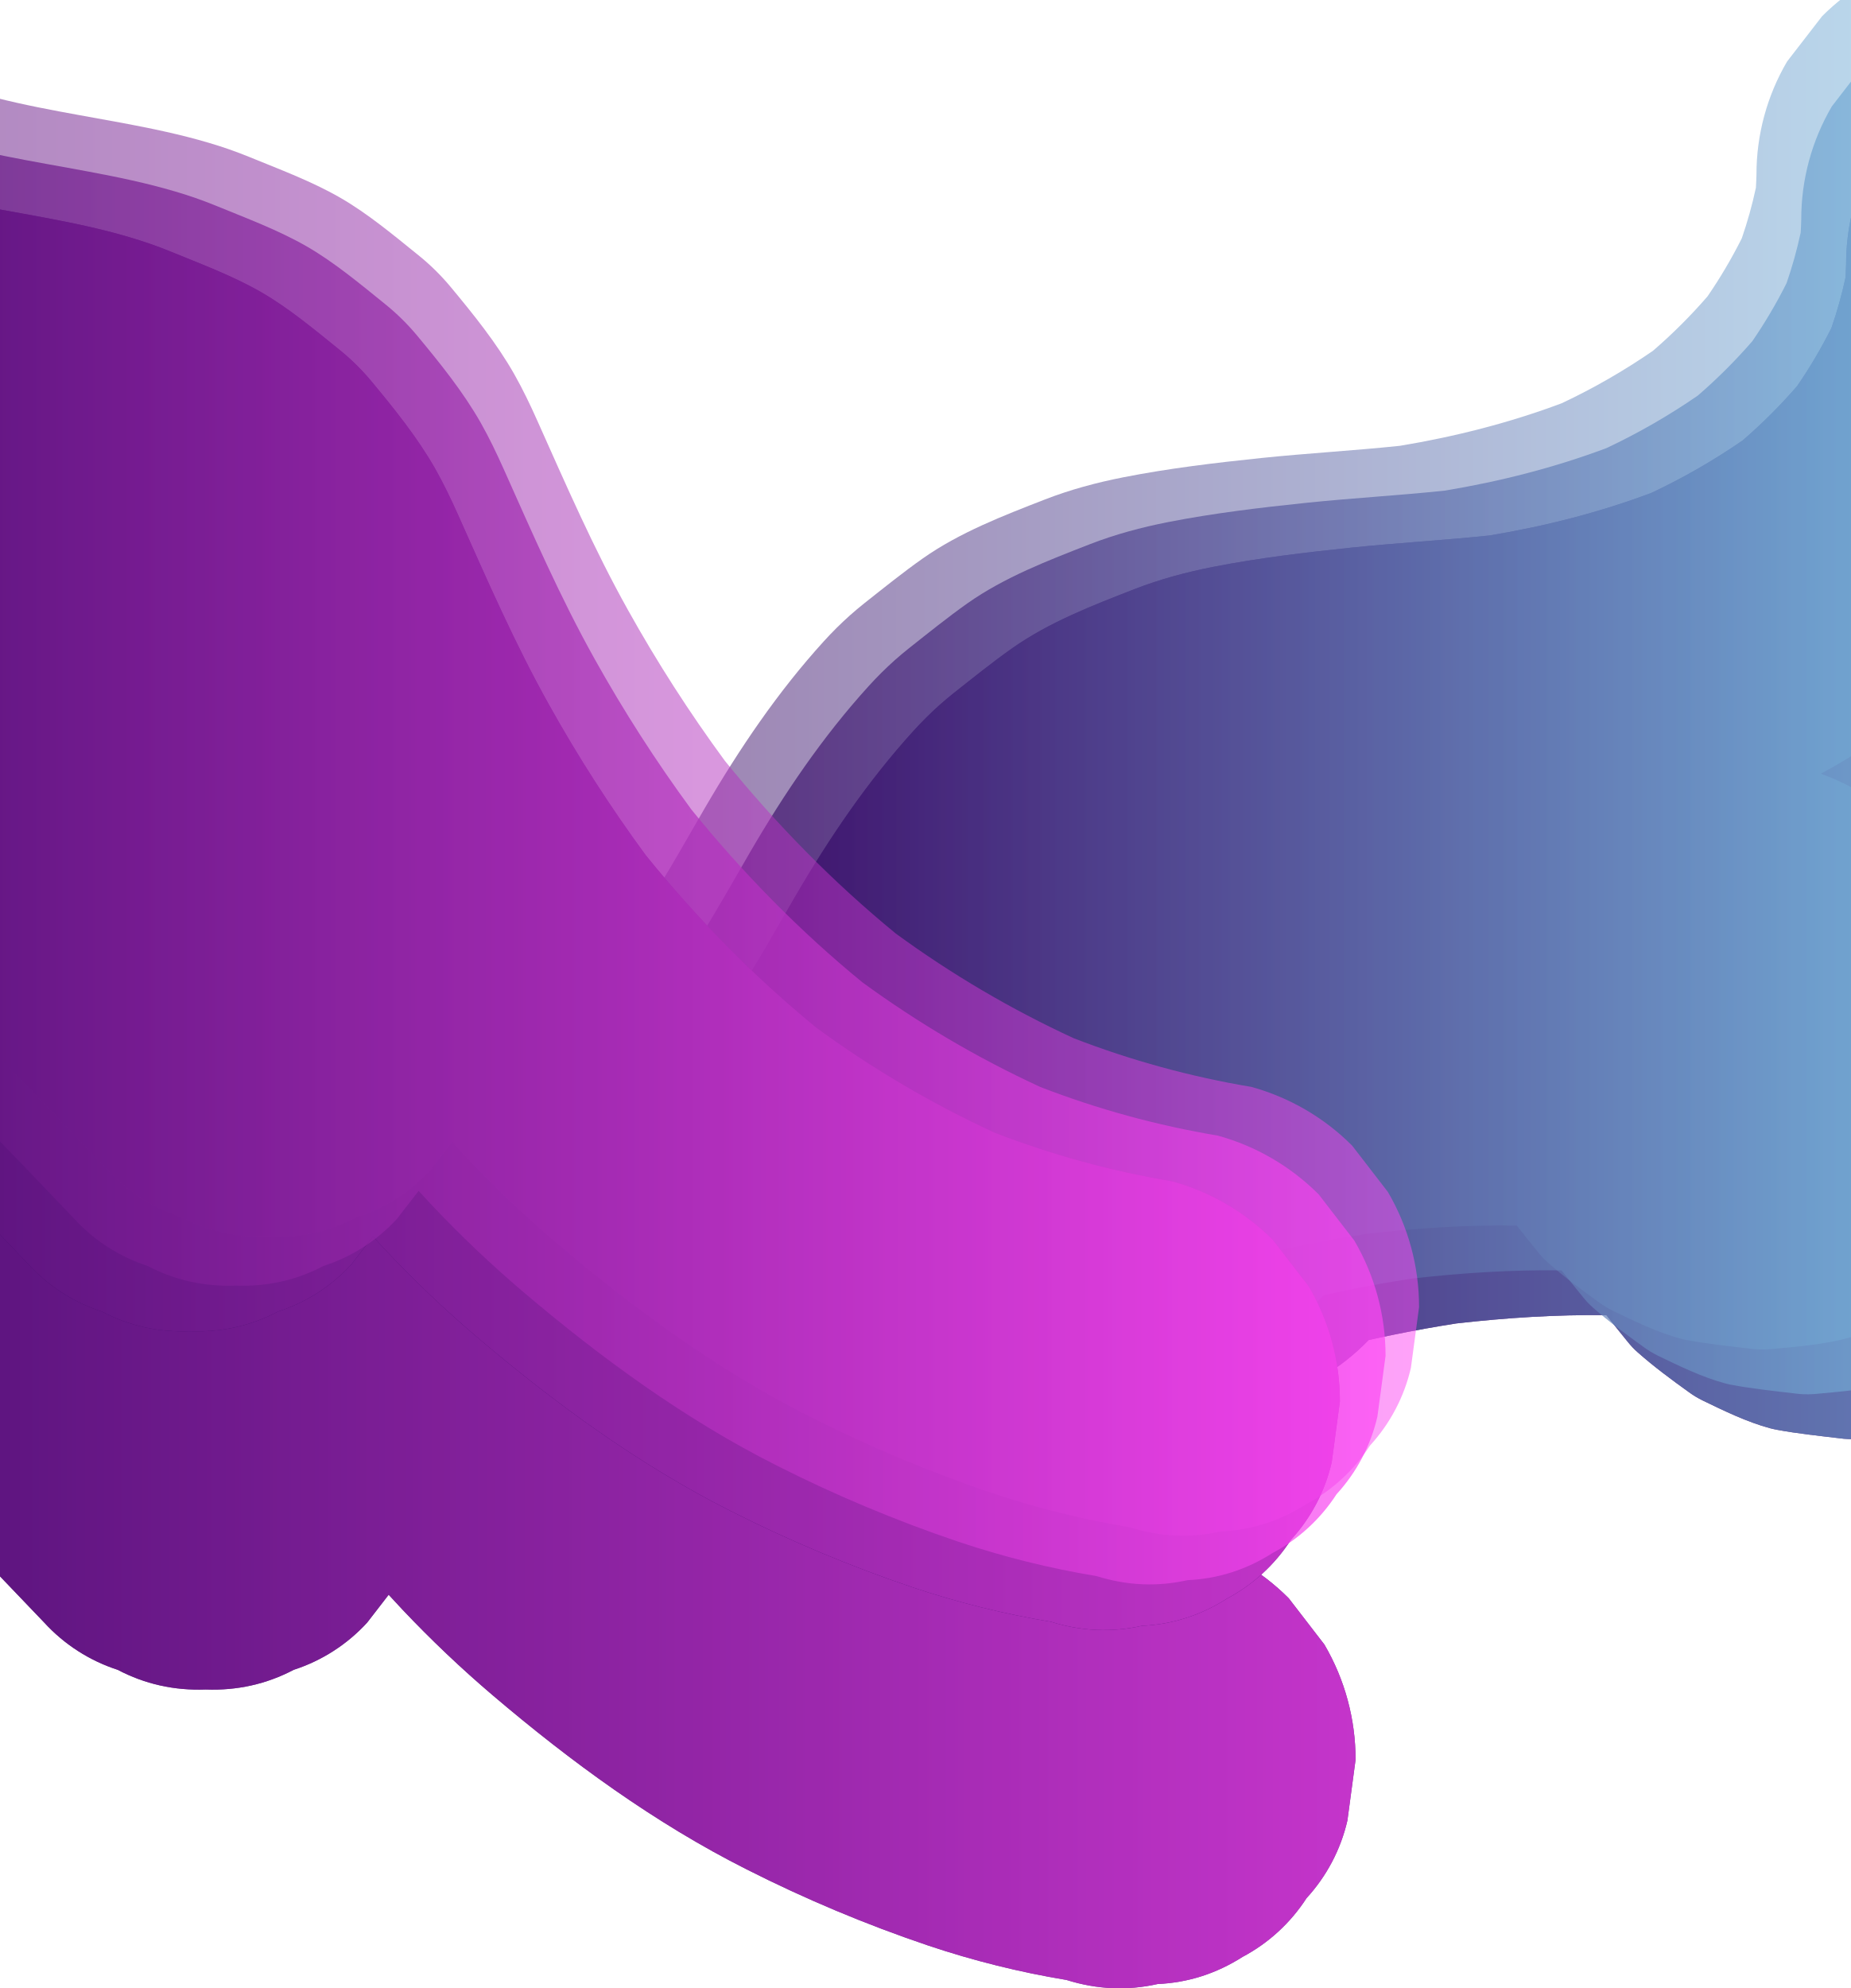
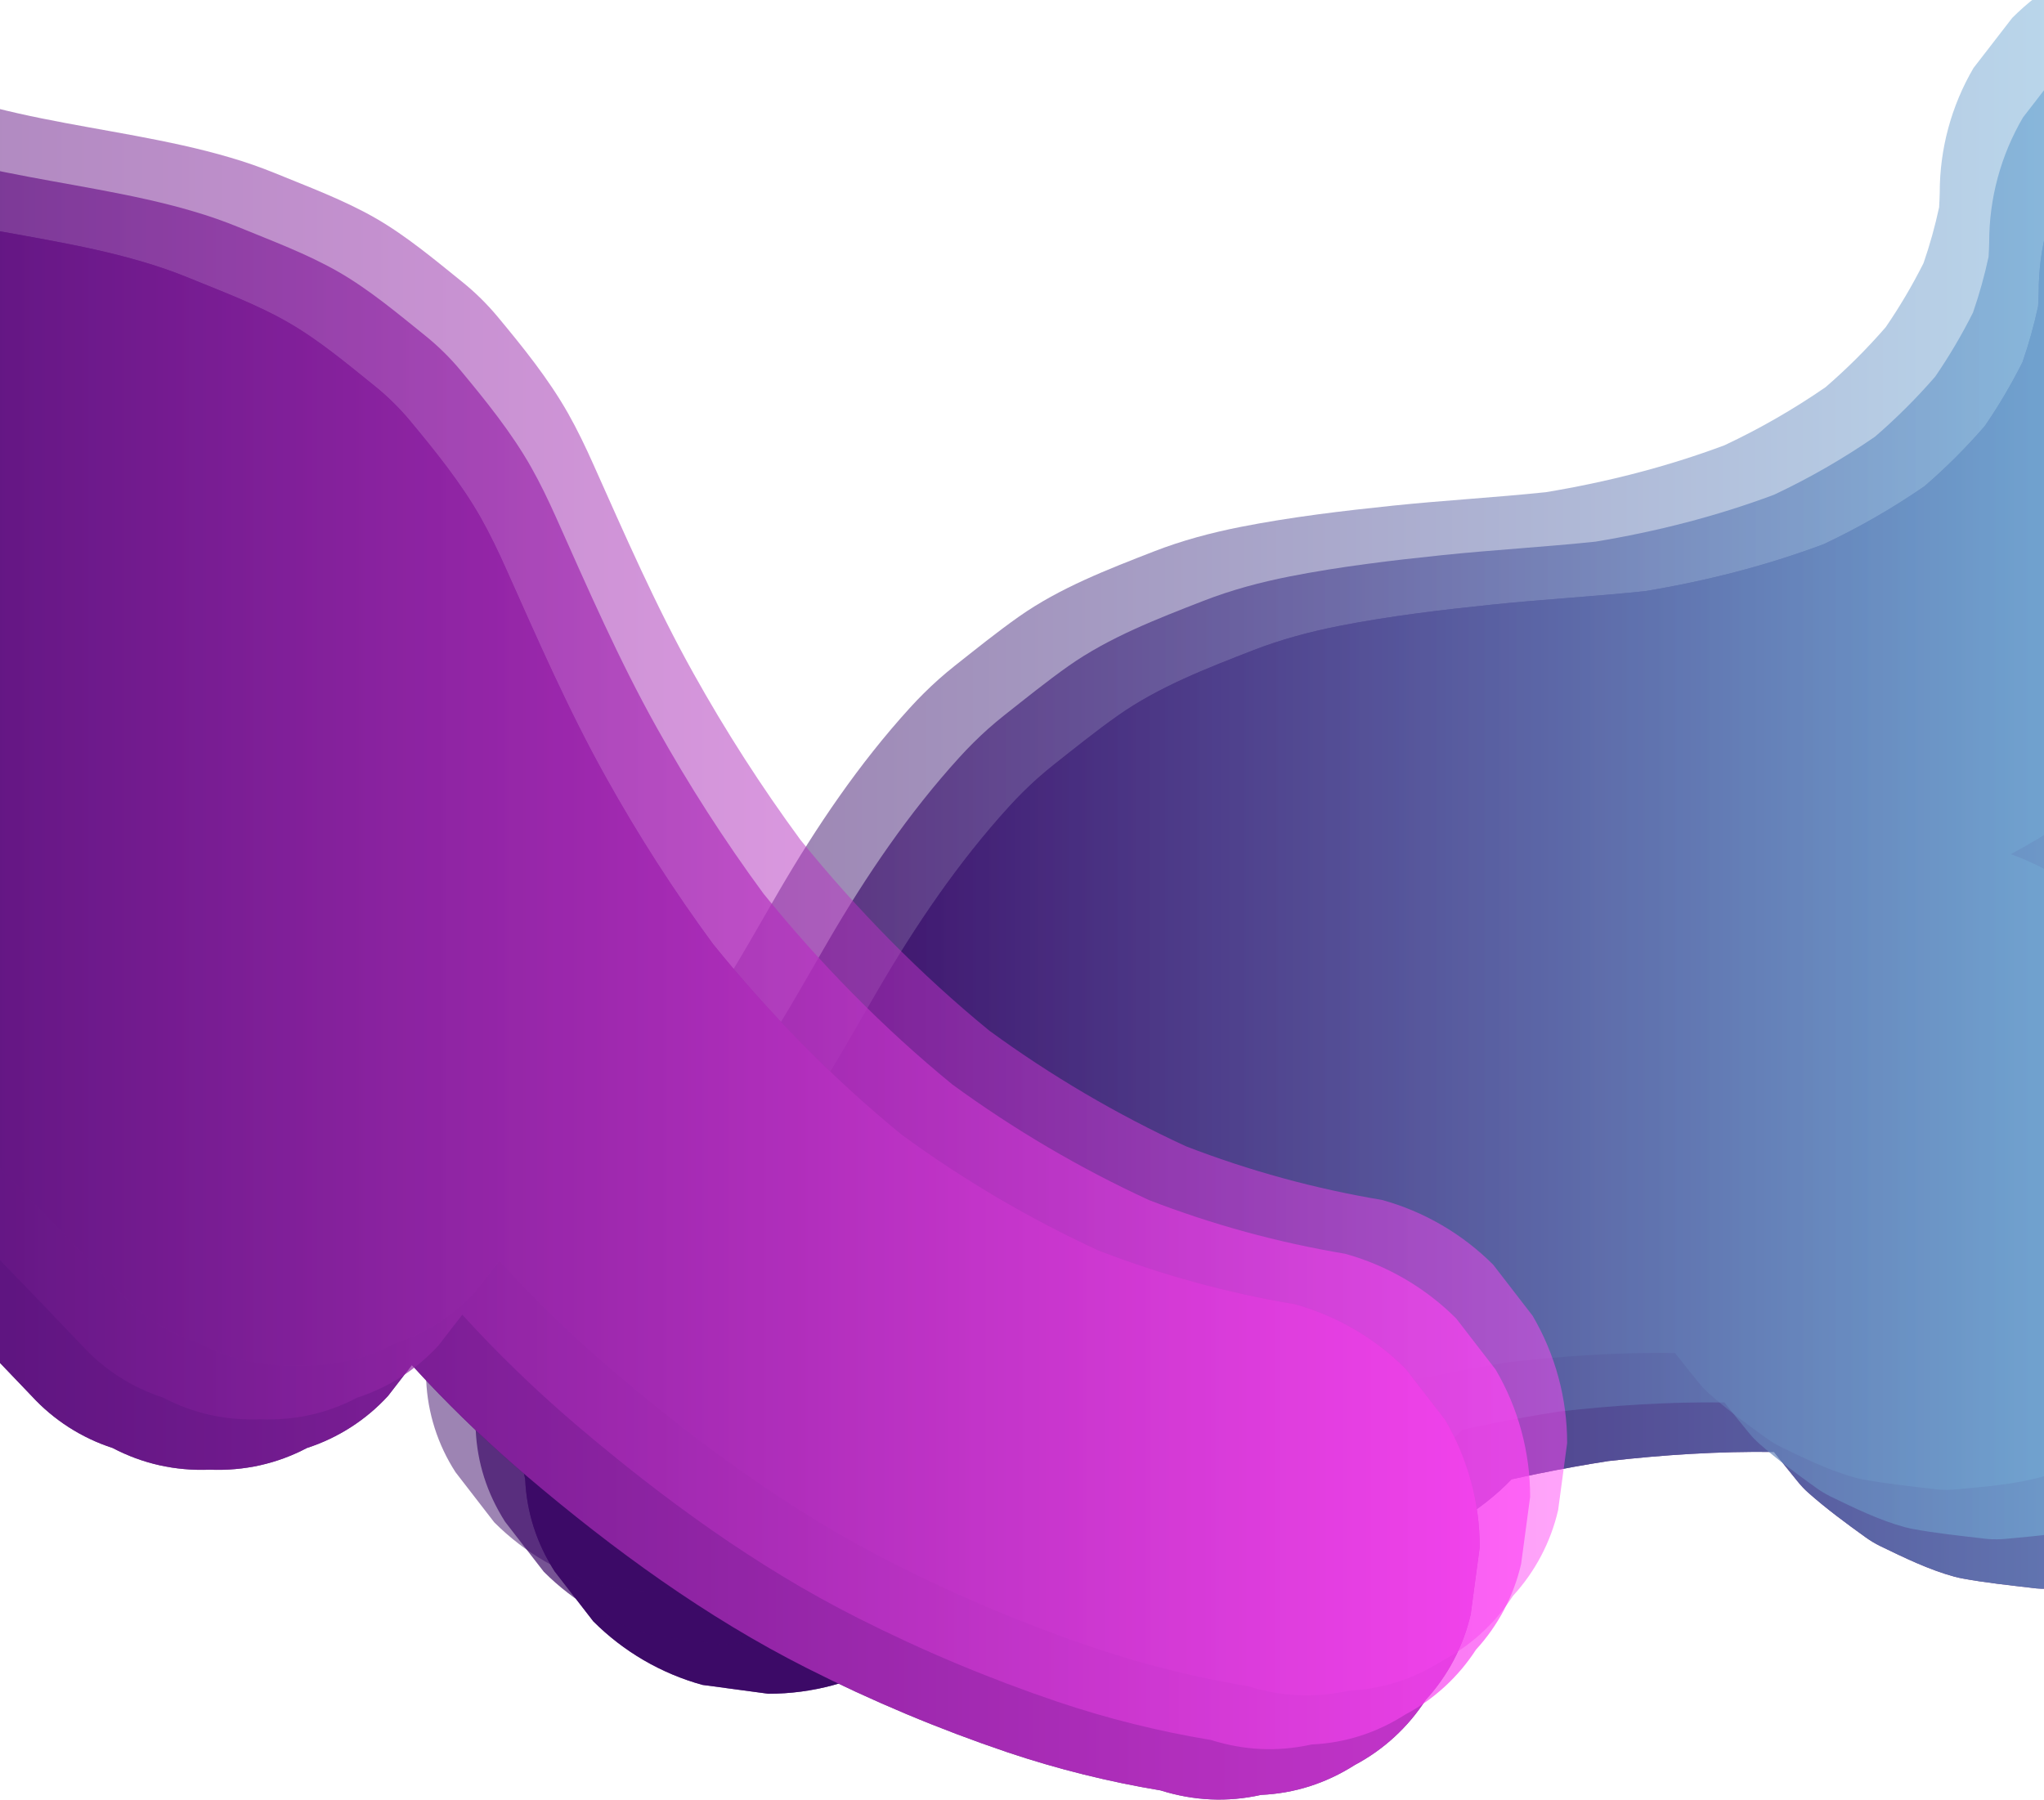
- <svg xmlns="http://www.w3.org/2000/svg" xmlns:xlink="http://www.w3.org/1999/xlink" id="Layer_1" data-name="Layer 1" viewBox="0 0 1920 2062">
+ <svg xmlns="http://www.w3.org/2000/svg" xmlns:xlink="http://www.w3.org/1999/xlink" id="Layer_1" data-name="Layer 1" viewBox="0 0 1920 1691">
  <defs>
-     <style>.cls-1{fill:#3c0a67;}.cls-2,.cls-3,.cls-5,.cls-6,.cls-7{opacity:0.7;}.cls-2,.cls-3,.cls-4,.cls-5,.cls-6,.cls-7,.cls-8{isolation:isolate;}.cls-2{fill:url(#linear-gradient);}.cls-3{fill:url(#linear-gradient-2);}.cls-4,.cls-8{opacity:0.5;}.cls-4{fill:url(#linear-gradient-3);}.cls-5{fill:url(#linear-gradient-4);}.cls-6{fill:url(#linear-gradient-5);}.cls-7{fill:url(#linear-gradient-6);}.cls-8{fill:url(#linear-gradient-7);}</style>
+     <style>.cls-1{fill:#3c0a67;}.cls-2,.cls-3,.cls-5,.cls-6{opacity:0.7;}.cls-2,.cls-3,.cls-4,.cls-5,.cls-6,.cls-7{isolation:isolate;}.cls-2{fill:url(#linear-gradient);}.cls-3{fill:url(#linear-gradient-2);}.cls-4,.cls-7{opacity:0.5;}.cls-4{fill:url(#linear-gradient-3);}.cls-5{fill:url(#linear-gradient-4);}.cls-6{fill:url(#linear-gradient-5);}.cls-7{fill:url(#linear-gradient-6);}</style>
    <linearGradient id="linear-gradient" x1="0.26" y1="1080.95" x2="1.26" y2="1080.95" gradientTransform="matrix(1891.17, 0, 0, -1549.78, -7.12, 1676046.16)" gradientUnits="userSpaceOnUse">
      <stop offset="0.16" stop-color="#3c0a67" />
      <stop offset="1" stop-color="#84dbf6" />
    </linearGradient>
    <linearGradient id="linear-gradient-2" x1="0.26" y1="1080.95" x2="1.26" y2="1080.95" gradientTransform="matrix(1891.17, 0, 0, -1549.78, -53.62, 1675999.67)" xlink:href="#linear-gradient" />
    <linearGradient id="linear-gradient-3" x1="0.26" y1="1080.95" x2="1.26" y2="1080.95" gradientTransform="matrix(1891.17, 0, 0, -1549.78, -100.12, 1675954.22)" xlink:href="#linear-gradient" />
-     <linearGradient id="linear-gradient-4" x1="0.37" y1="1080.84" x2="1.37" y2="1080.84" gradientTransform="matrix(2219.94, 0, 0, -2049.18, -1638.63, 2215863.78)" gradientUnits="userSpaceOnUse">
+     <linearGradient id="linear-gradient-4" x1="0.37" y1="1080.84" x2="1.37" y2="1080.84" gradientTransform="matrix(2219.94, 0, 0, -2049.18, -1654.94, 2215492.19)" gradientUnits="userSpaceOnUse">
      <stop offset="0.16" stop-color="#3c0a67" />
      <stop offset="1" stop-color="#ff47f5" />
    </linearGradient>
-     <linearGradient id="linear-gradient-5" x1="0.37" y1="1080.84" x2="1.37" y2="1080.84" gradientTransform="matrix(2219.94, 0, 0, -2049.18, -1654.94, 2215492.19)" xlink:href="#linear-gradient-4" />
-     <linearGradient id="linear-gradient-6" x1="0.37" y1="1080.84" x2="1.37" y2="1080.84" gradientTransform="matrix(2219.94, 0, 0, -2049.18, -1607.56, 2215445.87)" xlink:href="#linear-gradient-4" />
-     <linearGradient id="linear-gradient-7" x1="0.37" y1="1080.84" x2="1.37" y2="1080.84" gradientTransform="matrix(2219.94, 0, 0, -2049.18, -1572.82, 2215395.08)" xlink:href="#linear-gradient-4" />
+     <linearGradient id="linear-gradient-5" x1="0.37" y1="1080.84" x2="1.37" y2="1080.84" gradientTransform="matrix(2219.94, 0, 0, -2049.18, -1607.56, 2215445.87)" xlink:href="#linear-gradient-4" />
+     <linearGradient id="linear-gradient-6" x1="0.37" y1="1080.84" x2="1.37" y2="1080.84" gradientTransform="matrix(2219.94, 0, 0, -2049.18, -1572.82, 2215395.08)" xlink:href="#linear-gradient-4" />
  </defs>
  <g id="Group_9" data-name="Group 9">
    <g id="Group_8" data-name="Group 8">
      <path id="Path_9" data-name="Path 9" class="cls-1" d="M2360,184.62a174.43,174.43,0,0,0-48.07-74.83,174.43,174.43,0,0,0-74.83-48.07q-41.55-21.82-89.57-20l-61.8,8.3a232.25,232.25,0,0,0-102.59,59.79l-36.36,47.05a231.46,231.46,0,0,0-31.74,117.34c-.11,4.52-.32,9-.57,13.54a446.26,446.26,0,0,1-14.66,52.48,511.25,511.25,0,0,1-35.49,60.14,552.34,552.34,0,0,1-56.58,56.46A667.32,667.32,0,0,1,1713,511.28c-54.28,20.33-110.65,34.65-167.83,44.12-47.69,5-95.61,7.68-143.31,12.61-48,5-96.19,10.71-143.58,20-27.66,5.45-55,12.75-81.32,23-43.18,16.8-88.41,34.2-126.72,61.18-20.84,14.68-40.77,30.79-60.76,46.58q-7.53,6-14.71,12.36a366.37,366.37,0,0,0-27.12,26.92C900,810.44,860,869.51,824.5,930.55c-24.13,41.42-47.31,83.57-74.57,123a494.43,494.43,0,0,1-47.8,47.45c-31.07,21.51-64,40.25-97.82,57.08A175.79,175.79,0,0,0,539.08,1218a175.19,175.19,0,0,0-41.61,79.07q-14.52,46.35-4.15,92.71,2.1,46.41,27.59,86.44l36.35,47A232.25,232.25,0,0,0,659.85,1583l61.81,8.3A231.36,231.36,0,0,0,839,1559.6c36-17.88,70.93-37.85,103.68-61.13,47.47-33.74,95.83-70.14,134.55-114.22l2.18-2.5a176.39,176.39,0,0,0,56.17,47.16l55.54,23.44a234.19,234.19,0,0,0,123.61,0l55.53-23.44a235.74,235.74,0,0,0,49.58-39c8.43-1.93,16.9-3.69,25.35-5.42q32.63-6.67,65.51-11.78c51.55-5.87,103.69-9.26,155.67-8.57,7.05,9,14.3,17.93,21.38,26.69,1.84,2.28,3.7,4.52,5.71,6.65,1.77,1.86,3.62,3.63,5.55,5.33,16.54,14.62,35.14,28.39,53,41.21a95.24,95.24,0,0,0,14.13,8.53c22.08,10.66,45.72,22.27,69.93,28.83,2.6.7,5.22,1.23,7.87,1.73,20,3.74,43.91,6.3,64.15,8.67,1.58.19,3.14.41,4.72.56a101.45,101.45,0,0,0,18.93-.17c24.48-2.34,53.93-4.55,79.29-11.7,25-7,48.88-18.81,72.35-29.65a119.54,119.54,0,0,0,18.7-10.81c17.95-12.67,35.79-26.8,52.8-40.69,3.1-2.53,6.06-5.17,8.94-8a232.34,232.34,0,0,0,59.79-102.59q14.54-46.35,4.15-92.7a172.85,172.85,0,0,0-27.59-86.44,233.4,233.4,0,0,0-81.38-82.17,231.81,231.81,0,0,0-51.26-77.57l-47-36.35a237.2,237.2,0,0,0-38.63-18q6.43-3.49,12.82-7.1c47.34-27,90.94-60.64,132.86-95.21a546.4,546.4,0,0,0,70.09-69.31c33.17-39.33,65.81-80.82,91.33-125.77a503.15,503.15,0,0,0,24.68-49.87c14.84-34.53,30.71-69.21,41.3-105.43a424.06,424.06,0,0,0,12.08-54c5.84-37.57,12.05-76.38,13-114.7Q2381.84,226.18,2360,184.62Z" />
      <path id="Path_10" data-name="Path 10" class="cls-2" d="M2360,184.62a174.43,174.43,0,0,0-48.07-74.83,174.43,174.43,0,0,0-74.83-48.07q-41.55-21.82-89.57-20l-61.8,8.3a232.25,232.25,0,0,0-102.59,59.79l-36.36,47.05a231.46,231.46,0,0,0-31.74,117.34c-.11,4.52-.32,9-.57,13.54a446.26,446.26,0,0,1-14.66,52.48,511.25,511.25,0,0,1-35.49,60.14,552.34,552.34,0,0,1-56.58,56.46A667.32,667.32,0,0,1,1713,511.28c-54.28,20.33-110.65,34.65-167.83,44.12-47.69,5-95.61,7.68-143.31,12.61-48,5-96.19,10.71-143.58,20-27.66,5.45-55,12.75-81.32,23-43.18,16.8-88.41,34.2-126.72,61.18-20.84,14.68-40.77,30.79-60.76,46.58q-7.53,6-14.71,12.36a366.37,366.37,0,0,0-27.12,26.92C900,810.44,860,869.51,824.5,930.55c-24.13,41.42-47.31,83.57-74.57,123a494.43,494.43,0,0,1-47.8,47.45c-31.07,21.51-64,40.25-97.82,57.08A175.79,175.79,0,0,0,539.08,1218a175.19,175.19,0,0,0-41.61,79.07q-14.52,46.35-4.15,92.71,2.1,46.41,27.59,86.44l36.35,47A232.25,232.25,0,0,0,659.85,1583l61.81,8.3A231.36,231.36,0,0,0,839,1559.6c36-17.88,70.93-37.85,103.68-61.13,47.47-33.74,95.83-70.14,134.55-114.22l2.18-2.5a176.39,176.39,0,0,0,56.17,47.16l55.54,23.44a234.19,234.19,0,0,0,123.61,0l55.53-23.44a235.74,235.74,0,0,0,49.58-39c8.43-1.93,16.9-3.69,25.35-5.42q32.63-6.67,65.51-11.78c51.55-5.87,103.69-9.26,155.67-8.57,7.05,9,14.3,17.93,21.38,26.69,1.84,2.28,3.7,4.52,5.71,6.65,1.77,1.86,3.62,3.63,5.55,5.33,16.54,14.62,35.14,28.39,53,41.21a95.24,95.24,0,0,0,14.13,8.53c22.08,10.66,45.72,22.27,69.93,28.83,2.6.7,5.22,1.23,7.87,1.73,20,3.74,43.91,6.3,64.15,8.67,1.58.19,3.14.41,4.72.56a101.45,101.45,0,0,0,18.93-.17c24.48-2.34,53.93-4.55,79.29-11.7,25-7,48.88-18.81,72.35-29.65a119.54,119.54,0,0,0,18.7-10.81c17.95-12.67,35.79-26.8,52.8-40.69,3.1-2.53,6.06-5.17,8.94-8a232.34,232.34,0,0,0,59.79-102.59q14.54-46.35,4.15-92.7a172.85,172.85,0,0,0-27.59-86.44,233.4,233.4,0,0,0-81.38-82.17,231.81,231.81,0,0,0-51.26-77.57l-47-36.35a237.2,237.2,0,0,0-38.63-18q6.43-3.49,12.82-7.1c47.34-27,90.94-60.64,132.86-95.21a546.4,546.4,0,0,0,70.09-69.31c33.17-39.33,65.81-80.82,91.33-125.77a503.15,503.15,0,0,0,24.68-49.87c14.84-34.53,30.71-69.21,41.3-105.43a424.06,424.06,0,0,0,12.08-54c5.84-37.57,12.05-76.38,13-114.7Q2381.84,226.18,2360,184.62Z" />
      <path id="Path_11" data-name="Path 11" class="cls-3" d="M2313.51,138.12a174.25,174.25,0,0,0-48.07-74.82,174.27,174.27,0,0,0-74.82-48.07Q2149.05-6.61,2101-4.8l-61.8,8.3a232.34,232.34,0,0,0-102.59,59.79l-36.35,47.05a231.37,231.37,0,0,0-31.74,117.35c-.11,4.51-.32,9-.58,13.53a444,444,0,0,1-14.66,52.49,511.05,511.05,0,0,1-35.48,60.13,554.36,554.36,0,0,1-56.58,56.46,667.32,667.32,0,0,1-94.74,54.48c-54.28,20.33-110.65,34.65-167.84,44.12-47.68,5-95.6,7.68-143.31,12.61-48,5-96.19,10.71-143.57,20-27.66,5.45-55,12.75-81.32,23-43.18,16.8-88.41,34.19-126.72,61.17C982.91,640.4,963,656.51,943,672.3q-7.54,6-14.72,12.36a366.25,366.25,0,0,0-27.11,26.92C853.54,763.94,813.55,823,778,884.05c-24.12,41.42-47.3,83.57-74.57,123a492.17,492.17,0,0,1-47.8,47.45c-31.06,21.51-64,40.25-97.81,57.09a175.61,175.61,0,0,0-65.23,59.87A175.09,175.09,0,0,0,451,1250.55q-14.53,46.37-4.16,92.71,2.1,46.41,27.59,86.44l36.36,47a232.16,232.16,0,0,0,102.59,59.79l61.8,8.3A231.3,231.3,0,0,0,792.5,1513.1c36-17.88,70.93-37.85,103.69-61.13,47.47-33.74,95.83-70.14,134.55-114.22.73-.83,1.44-1.67,2.17-2.5a176.39,176.39,0,0,0,56.17,47.16l55.54,23.44a234.19,234.19,0,0,0,123.61,0l55.54-23.44a235.68,235.68,0,0,0,49.57-39c8.43-1.93,16.9-3.69,25.36-5.42q32.61-6.67,65.51-11.78c51.54-5.87,103.69-9.26,155.67-8.57,7,9,14.3,17.93,21.38,26.69,1.84,2.28,3.69,4.52,5.71,6.65,1.76,1.86,3.62,3.63,5.54,5.33,16.54,14.62,35.14,28.39,53,41.21a94.63,94.63,0,0,0,14.12,8.53c22.08,10.66,45.72,22.27,69.93,28.83,2.6.7,5.23,1.23,7.87,1.73,20,3.74,43.91,6.3,64.16,8.68,1.57.18,3.13.4,4.71.55a101.45,101.45,0,0,0,18.93-.17c24.48-2.34,53.94-4.55,79.29-11.7,25-7,48.88-18.81,72.35-29.65a119.09,119.09,0,0,0,18.7-10.81c17.95-12.67,35.79-26.8,52.8-40.68,3.1-2.54,6.06-5.18,8.94-8a232.3,232.3,0,0,0,59.79-102.59q14.54-46.36,4.16-92.71-2.1-46.41-27.59-86.44A233.57,233.57,0,0,0,2072.33,981a232,232,0,0,0-51.27-77.57l-47-36.35a238,238,0,0,0-38.63-18q6.45-3.49,12.82-7.1c47.34-27,90.94-60.64,132.87-95.21a547,547,0,0,0,70.09-69.31c33.16-39.33,65.8-80.82,91.32-125.77a505.43,505.43,0,0,0,24.69-49.87c14.83-34.53,30.71-69.21,41.3-105.43a425.75,425.75,0,0,0,12.07-54c5.84-37.57,12.05-76.38,13-114.7Q2335.34,179.68,2313.51,138.12Z" />
      <path id="Path_12" data-name="Path 12" class="cls-4" d="M2267,101.62c-9.37-28.82-25.4-63.76-48.07-84.82a174.16,174.16,0,0,0-74.82-48.07q-41.57-21.84-89.57-20l-61.8,8.3a232.29,232.29,0,0,0-102.59,59.79L1853.8,63.85a231.4,231.4,0,0,0-31.74,117.34c-.11,4.51-.32,9-.58,13.53a443.91,443.91,0,0,1-14.65,52.49,513.46,513.46,0,0,1-35.49,60.14,553.25,553.25,0,0,1-56.58,56.45A667.32,667.32,0,0,1,1620,418.28c-54.28,20.33-110.65,34.66-167.84,44.13-47.68,5-95.6,7.67-143.3,12.6-48,5-96.2,10.71-143.58,20.05-27.66,5.46-55,12.76-81.32,23-43.18,16.8-88.41,34.19-126.72,61.17-20.85,14.69-40.77,30.8-60.76,46.59q-7.53,6-14.71,12.36a366.24,366.24,0,0,0-27.12,26.91C807,717.44,767.05,776.52,731.5,837.55c-24.12,41.43-47.3,83.57-74.57,123a493.41,493.41,0,0,1-47.8,47.46c-31.06,21.5-64,40.24-97.81,57.08A175.63,175.63,0,0,0,446.09,1125a175.09,175.09,0,0,0-41.61,79.07q-14.53,46.35-4.15,92.7a172.85,172.85,0,0,0,27.59,86.44q18.16,23.54,36.35,47.06a232.34,232.34,0,0,0,102.59,59.79l61.8,8.3A231.56,231.56,0,0,0,746,1466.61c36-17.89,70.93-37.86,103.68-61.14,47.47-33.74,95.83-70.13,134.55-114.22l2.18-2.5a176.29,176.29,0,0,0,56.17,47.17l55.54,23.43a234.19,234.19,0,0,0,123.61,0l55.53-23.43a236.07,236.07,0,0,0,49.58-39c8.43-1.94,16.9-3.69,25.35-5.42q32.61-6.69,65.51-11.79c51.55-5.87,103.69-9.25,155.67-8.57,7.05,9,14.3,17.94,21.38,26.7,1.84,2.28,3.7,4.52,5.71,6.64,1.77,1.87,3.62,3.64,5.55,5.34,16.54,14.61,35.14,28.38,53,41.2a95.3,95.3,0,0,0,14.13,8.54c22.08,10.65,45.72,22.27,69.93,28.82,2.6.7,5.22,1.24,7.87,1.73,20,3.75,43.91,6.3,64.15,8.68,1.58.18,3.14.41,4.72.55a101.45,101.45,0,0,0,18.93-.16c24.48-2.34,53.94-4.56,79.29-11.7,25-7.06,48.88-18.81,72.35-29.66a119,119,0,0,0,18.7-10.8c18-12.68,35.79-26.8,52.8-40.69,3.1-2.53,6.07-5.18,8.94-8a232.16,232.16,0,0,0,59.79-102.59q14.54-46.36,4.16-92.71-2.1-46.41-27.59-86.44a233.46,233.46,0,0,0-81.38-82.16,231.71,231.71,0,0,0-51.26-77.57l-47.06-36.36a238,238,0,0,0-38.63-18q6.45-3.49,12.82-7.1c47.34-27,90.94-60.64,132.87-95.21a547,547,0,0,0,70.09-69.31c33.16-39.33,65.81-80.82,91.32-125.77a500.88,500.88,0,0,0,24.69-49.86c14.83-34.54,30.71-69.22,41.3-105.44a425.36,425.36,0,0,0,12.07-54c5.84-37.57,12.05-76.37,13-114.7C2288.24,149.18,2281.57,129.32,2267,101.62Z" />
    </g>
    <g id="Group_7" data-name="Group 7">
-       <g id="Group_5" data-name="Group 5">
-         <path id="Path_3" data-name="Path 3" class="cls-1" d="M1373.85,1705.73l-37-48a236.66,236.66,0,0,0-104.53-60.91,940.59,940.59,0,0,1-184.18-50.44,1079.29,1079.29,0,0,1-184.56-108.57c-65.2-53.33-124.32-113.71-177.33-179.16a1485.64,1485.64,0,0,1-100.6-156.56c-35.58-63.69-64.35-130-94.09-196.48-7.28-16.29-15-32.43-23.8-48-18.38-32.4-42.43-62.15-66.06-90.59a235.56,235.56,0,0,0-33.39-32.84c-25.5-20.55-52.4-43.17-81.37-59.81-29.59-17-63-29.37-94.08-42.13a434.5,434.5,0,0,0-42.38-14.78c-29.25-8.65-59.17-14.83-89.12-20.46-58.52-11-118.13-19.73-174.65-38.85a442.35,442.35,0,0,1-44.2-26.2,571.86,571.86,0,0,1-57.67-58.71c-32.46-46.41-59.13-96.55-82.35-148.21-18.17-45.5-34.58-91.69-50.9-137.88a178.45,178.45,0,0,0-42.4-80.56,179,179,0,0,0-66.46-61q-40.79-26-88.07-28.11Q-592.61,7-639.84,21.79l-56.58,23.88a238.2,238.2,0,0,0-85,85l-23.88,56.58a238.58,238.58,0,0,0,0,125.94c32.07,90.78,65.74,181,106.54,268.33,38.31,82,88.06,155.11,146.41,224.38q11.46,13.61,23.72,26.52l-36.81,47.65-23.88,56.58q-14.81,47.24-4.23,94.46,2.14,47.3,28.11,88.07A1005.63,1005.63,0,0,0-491,1237.88c38.55,52.87,79.05,104.94,124.47,152.17q27.85,28.93,58,55.57a177.56,177.56,0,0,0,76.24,49q42.35,22.25,91.26,20.4a192.2,192.2,0,0,0,23.39-.53q33.66,33.71,66.79,67.9,48.63,50.06,96.74,100.6a177.52,177.52,0,0,0,76.23,49q42.35,22.24,91.27,20.4,48.91,1.85,91.26-20.4a177.47,177.47,0,0,0,76.23-49l22.31-28.87q7,7.68,14.14,15.26a1192.71,1192.71,0,0,0,93.76,89C592.22,1827.34,679.29,1891,774.6,1939a1429.89,1429.89,0,0,0,188,78.87,924.82,924.82,0,0,0,143.76,35.8q47.23,14.82,94.46,4.23,47.28-2.15,88.07-28.11a178.89,178.89,0,0,0,66.46-61,178.37,178.37,0,0,0,42.4-80.55l8.46-63A235.72,235.72,0,0,0,1373.85,1705.73Z" />
-         <path id="Path_4" data-name="Path 4" class="cls-5" d="M1373.85,1705.73l-37-48a236.66,236.66,0,0,0-104.53-60.91,940.59,940.59,0,0,1-184.18-50.44,1079.29,1079.29,0,0,1-184.56-108.57c-65.2-53.33-124.32-113.71-177.33-179.16a1485.64,1485.64,0,0,1-100.6-156.56c-35.58-63.69-64.35-130-94.09-196.48-7.28-16.29-15-32.43-23.8-48-18.38-32.4-42.43-62.15-66.06-90.59a235.56,235.56,0,0,0-33.39-32.84c-25.5-20.55-52.4-43.17-81.37-59.81-29.59-17-63-29.37-94.08-42.13a434.5,434.5,0,0,0-42.38-14.78c-29.25-8.65-59.17-14.83-89.12-20.46-58.52-11-118.13-19.73-174.65-38.85a442.35,442.35,0,0,1-44.2-26.2,571.86,571.86,0,0,1-57.67-58.71c-32.46-46.41-59.13-96.55-82.35-148.21-18.17-45.5-34.58-91.69-50.9-137.88a178.45,178.45,0,0,0-42.4-80.56,179,179,0,0,0-66.46-61q-40.79-26-88.07-28.11Q-592.61,7-639.84,21.79l-56.58,23.88a238.2,238.2,0,0,0-85,85l-23.88,56.58a238.58,238.58,0,0,0,0,125.94c32.07,90.78,65.74,181,106.54,268.33,38.31,82,88.06,155.11,146.41,224.38q11.46,13.61,23.72,26.52l-36.81,47.65-23.88,56.58q-14.81,47.24-4.23,94.46,2.14,47.3,28.11,88.07A1005.63,1005.63,0,0,0-491,1237.88c38.55,52.87,79.05,104.94,124.47,152.17q27.85,28.93,58,55.57a177.56,177.56,0,0,0,76.24,49q42.35,22.25,91.26,20.4a192.2,192.2,0,0,0,23.39-.53q33.66,33.71,66.79,67.9,48.63,50.06,96.74,100.6a177.52,177.52,0,0,0,76.23,49q42.35,22.24,91.27,20.4,48.91,1.85,91.26-20.4a177.47,177.47,0,0,0,76.23-49l22.31-28.87q7,7.68,14.14,15.26a1192.71,1192.71,0,0,0,93.76,89C592.22,1827.34,679.29,1891,774.6,1939a1429.89,1429.89,0,0,0,188,78.87,924.82,924.82,0,0,0,143.76,35.8q47.23,14.82,94.46,4.23,47.28-2.15,88.07-28.11a178.89,178.89,0,0,0,66.46-61,178.37,178.37,0,0,0,42.4-80.55l8.46-63A235.72,235.72,0,0,0,1373.85,1705.73Z" />
-       </g>
      <g id="Group_6" data-name="Group 6">
        <path id="Path_5" data-name="Path 5" class="cls-1" d="M1357.54,1334.14l-37-47.94A236.64,236.64,0,0,0,1216,1225.28a941.16,941.16,0,0,1-184.19-50.43,1078.82,1078.82,0,0,1-184.55-108.57C782,1013,722.91,952.57,669.9,887.11A1486.54,1486.54,0,0,1,569.3,730.56c-35.58-63.7-64.35-130-94.09-196.49-7.28-16.29-15-32.42-23.8-48C433,453.72,409,424,385.35,395.53A236.17,236.17,0,0,0,352,362.68c-25.5-20.55-52.4-43.17-81.37-59.81-29.59-17-63-29.36-94.08-42.13A437,437,0,0,0,134.14,246C104.88,237.31,75,231.13,45,225.5c-58.52-11-118.13-19.73-174.65-38.85a440.37,440.37,0,0,1-44.2-26.19,572,572,0,0,1-57.67-58.72C-264,55.33-290.63,5.2-313.86-46.47-332-92-348.44-138.15-364.76-184.35a178.42,178.42,0,0,0-42.4-80.55,179,179,0,0,0-66.46-61q-40.78-26-88.07-28.11-47.22-10.58-94.46,4.23l-56.58,23.88a238.1,238.1,0,0,0-85,85q-11.92,28.29-23.87,56.58a238.41,238.41,0,0,0,0,126c32.07,90.78,65.73,181,106.53,268.33,38.31,82,88.06,155.11,146.41,224.38q11.46,13.59,23.72,26.51l-36.81,47.65-23.88,56.59q-14.8,47.24-4.23,94.46,2.15,47.28,28.11,88.07A1005.63,1005.63,0,0,0-507.32,866.3c38.55,52.86,79.05,104.94,124.47,152.16q27.86,28.95,58,55.58a177.65,177.65,0,0,0,76.24,49q42.35,22.24,91.26,20.4a190.2,190.2,0,0,0,23.39-.54q33.66,33.72,66.79,67.91,48.63,50.06,96.74,100.6a177.62,177.62,0,0,0,76.23,49q42.35,22.25,91.27,20.4,48.91,1.85,91.26-20.4a177.65,177.65,0,0,0,76.24-49l22.3-28.88q7,7.7,14.14,15.26a1189,1189,0,0,0,93.76,89c81.18,69,168.25,132.58,263.57,180.64a1431.91,1431.91,0,0,0,188,78.87,927.09,927.09,0,0,0,143.76,35.8q47.23,14.81,94.46,4.23,47.28-2.14,88.07-28.11a179,179,0,0,0,66.46-61,178.4,178.4,0,0,0,42.4-80.56l8.46-63A235.75,235.75,0,0,0,1357.54,1334.14Z" />
-         <path id="Path_6" data-name="Path 6" class="cls-6" d="M1357.54,1334.14l-37-47.94A236.64,236.64,0,0,0,1216,1225.28a941.16,941.16,0,0,1-184.19-50.43,1078.82,1078.82,0,0,1-184.55-108.57C782,1013,722.91,952.57,669.9,887.11A1486.54,1486.54,0,0,1,569.3,730.56c-35.58-63.7-64.35-130-94.09-196.49-7.28-16.29-15-32.42-23.8-48C433,453.72,409,424,385.35,395.53A236.17,236.17,0,0,0,352,362.68c-25.5-20.55-52.4-43.17-81.37-59.81-29.59-17-63-29.36-94.08-42.13A437,437,0,0,0,134.14,246C104.88,237.31,75,231.13,45,225.5c-58.52-11-118.13-19.73-174.65-38.85a440.37,440.37,0,0,1-44.2-26.19,572,572,0,0,1-57.67-58.72C-264,55.33-290.63,5.2-313.86-46.47-332-92-348.44-138.15-364.76-184.35a178.42,178.42,0,0,0-42.4-80.55,179,179,0,0,0-66.46-61q-40.78-26-88.07-28.11-47.22-10.58-94.46,4.23l-56.58,23.88a238.1,238.1,0,0,0-85,85q-11.92,28.29-23.87,56.58a238.41,238.41,0,0,0,0,126c32.07,90.78,65.73,181,106.53,268.33,38.31,82,88.06,155.11,146.41,224.38q11.46,13.59,23.72,26.51l-36.81,47.65-23.88,56.59q-14.8,47.24-4.23,94.46,2.15,47.28,28.11,88.07A1005.63,1005.63,0,0,0-507.32,866.3c38.55,52.86,79.05,104.94,124.47,152.16q27.86,28.95,58,55.58a177.65,177.65,0,0,0,76.24,49q42.35,22.24,91.26,20.4a190.2,190.2,0,0,0,23.39-.54q33.66,33.72,66.79,67.91,48.63,50.06,96.74,100.6a177.62,177.62,0,0,0,76.23,49q42.35,22.25,91.27,20.4,48.91,1.85,91.26-20.4a177.65,177.65,0,0,0,76.24-49l22.3-28.88q7,7.7,14.14,15.26a1189,1189,0,0,0,93.76,89c81.18,69,168.25,132.58,263.57,180.64a1431.91,1431.91,0,0,0,188,78.87,927.09,927.09,0,0,0,143.76,35.8q47.23,14.81,94.46,4.23,47.28-2.14,88.07-28.11a179,179,0,0,0,66.46-61,178.4,178.4,0,0,0,42.4-80.56l8.46-63A235.75,235.75,0,0,0,1357.54,1334.14Z" />
-         <path id="Path_7" data-name="Path 7" class="cls-7" d="M1404.92,1286.77l-37-47.94a236.64,236.64,0,0,0-104.53-60.92,940.4,940.4,0,0,1-184.18-50.44A1078.9,1078.9,0,0,1,894.61,1018.9C829.4,965.57,770.29,905.19,717.28,839.74A1487.33,1487.33,0,0,1,616.67,683.18c-35.57-63.69-64.35-130-94.08-196.48-7.29-16.29-15-32.43-23.8-48-18.38-32.4-42.43-62.15-66.06-90.59a236.09,236.09,0,0,0-33.39-32.84c-25.5-20.55-52.4-43.17-81.37-59.81-29.59-17-63.05-29.37-94.08-42.13a434.5,434.5,0,0,0-42.38-14.78c-29.25-8.65-59.17-14.83-89.13-20.46-58.51-11-118.13-19.73-174.64-38.85a443.64,443.64,0,0,1-44.21-26.2,572.79,572.79,0,0,1-57.66-58.71C-216.59,8-243.26-42.18-266.48-93.84c-18.17-45.5-34.59-91.69-50.9-137.88a178.45,178.45,0,0,0-42.4-80.56,179,179,0,0,0-66.46-61q-40.78-26-88.07-28.11-47.24-10.58-94.46,4.23l-56.58,23.88a238.17,238.17,0,0,0-85,85l-23.88,56.59a238.58,238.58,0,0,0,0,125.94c32.07,90.79,65.74,181,106.53,268.33,38.31,82,88.07,155.11,146.42,224.38q11.46,13.6,23.72,26.52l-36.82,47.65-23.88,56.58q-14.81,47.24-4.23,94.46,2.15,47.29,28.11,88.07a1005.71,1005.71,0,0,0,74.43,118.71c38.55,52.87,79,104.94,124.47,152.17q27.86,28.93,58,55.57a177.52,177.52,0,0,0,76.23,49q42.35,22.24,91.27,20.4a192.2,192.2,0,0,0,23.39-.53q33.65,33.72,66.79,67.9,48.61,50.05,96.74,100.6a177.47,177.47,0,0,0,76.23,49q42.35,22.24,91.26,20.4,48.93,1.84,91.27-20.4a177.52,177.52,0,0,0,76.23-49l22.31-28.87q7,7.68,14.14,15.26a1189.21,1189.21,0,0,0,93.76,89c81.18,69,168.25,132.58,263.56,180.63a1429.32,1429.32,0,0,0,188,78.87,924.54,924.54,0,0,0,143.76,35.8q47.22,14.82,94.46,4.23,47.28-2.13,88.07-28.1a179.06,179.06,0,0,0,66.46-61,178.45,178.45,0,0,0,42.4-80.56l8.46-63A235.82,235.82,0,0,0,1404.92,1286.77Z" />
-         <path id="Path_8" data-name="Path 8" class="cls-8" d="M1439.66,1236.23l-37-47.94a236.68,236.68,0,0,0-104.53-60.92,940.56,940.56,0,0,1-184.18-50.43A1079.29,1079.29,0,0,1,929.35,968.37C864.15,915,805,854.66,752,789.21a1486.67,1486.67,0,0,1-100.6-156.56c-35.58-63.69-64.35-130-94.09-196.48-7.28-16.3-15-32.43-23.8-48-18.38-32.4-42.43-62.15-66.06-90.59a235.56,235.56,0,0,0-33.39-32.84c-25.5-20.55-52.4-43.17-81.37-59.81-29.59-17-63-29.37-94.08-42.13a434.5,434.5,0,0,0-42.38-14.78c-29.25-8.65-59.17-14.83-89.12-20.46C68.61,116.6,9,107.87-47.52,88.75a442.35,442.35,0,0,1-44.2-26.2A571.86,571.86,0,0,1-149.39,3.84c-32.46-46.41-59.13-96.55-82.35-148.21-18.17-45.5-34.58-91.69-50.9-137.88A178.4,178.4,0,0,0-325-362.81a179,179,0,0,0-66.46-61q-40.78-26-88.07-28.11Q-526.81-462.5-574-447.7l-56.59,23.88a238.15,238.15,0,0,0-85,85l-23.88,56.59a238.58,238.58,0,0,0,0,125.94c32.07,90.78,65.74,181,106.54,268.33,38.31,82,88.06,155.11,146.41,224.38q11.46,13.59,23.72,26.51l-36.81,47.65-23.88,56.59q-14.81,47.24-4.23,94.46,2.15,47.28,28.11,88.07A1005.63,1005.63,0,0,0-425.2,768.39c38.55,52.86,79.05,104.94,124.47,152.16q27.86,29,58,55.58a177.65,177.65,0,0,0,76.24,49q42.34,22.25,91.26,20.4a190.2,190.2,0,0,0,23.39-.54q33.65,33.72,66.79,67.91,48.63,50.05,96.74,100.6a177.62,177.62,0,0,0,76.23,49q42.35,22.24,91.27,20.4,48.92,1.85,91.26-20.4a177.56,177.56,0,0,0,76.23-49L469,1184.6q7,7.7,14.14,15.27a1190.74,1190.74,0,0,0,93.76,89c81.18,68.95,168.25,132.58,263.56,180.64a1431.25,1431.25,0,0,0,188,78.87,926,926,0,0,0,143.76,35.8q47.24,14.8,94.46,4.23,47.28-2.15,88.07-28.11a179,179,0,0,0,66.46-61,178.42,178.42,0,0,0,42.4-80.55l8.46-63A235.75,235.75,0,0,0,1439.66,1236.23Z" />
+         <path id="Path_6" data-name="Path 6" class="cls-5" d="M1357.54,1334.14l-37-47.94A236.64,236.64,0,0,0,1216,1225.28a941.16,941.16,0,0,1-184.19-50.43,1078.82,1078.82,0,0,1-184.55-108.57C782,1013,722.91,952.57,669.9,887.11A1486.54,1486.54,0,0,1,569.3,730.56c-35.58-63.7-64.35-130-94.09-196.49-7.28-16.29-15-32.42-23.8-48C433,453.72,409,424,385.35,395.53A236.17,236.17,0,0,0,352,362.68c-25.5-20.55-52.4-43.17-81.37-59.81-29.59-17-63-29.36-94.08-42.13A437,437,0,0,0,134.14,246C104.88,237.31,75,231.13,45,225.5c-58.52-11-118.13-19.73-174.65-38.85a440.37,440.37,0,0,1-44.2-26.19,572,572,0,0,1-57.67-58.72C-264,55.33-290.63,5.2-313.86-46.47-332-92-348.44-138.15-364.76-184.35a178.42,178.42,0,0,0-42.4-80.55,179,179,0,0,0-66.46-61q-40.78-26-88.07-28.11-47.22-10.58-94.46,4.23l-56.58,23.88a238.1,238.1,0,0,0-85,85q-11.92,28.29-23.87,56.58a238.41,238.41,0,0,0,0,126c32.07,90.78,65.73,181,106.53,268.33,38.31,82,88.06,155.11,146.41,224.38q11.46,13.59,23.72,26.51l-36.81,47.65-23.88,56.59q-14.8,47.24-4.23,94.46,2.15,47.28,28.11,88.07A1005.63,1005.63,0,0,0-507.32,866.3c38.55,52.86,79.05,104.94,124.47,152.16q27.86,28.95,58,55.58a177.65,177.65,0,0,0,76.24,49q42.35,22.24,91.26,20.4a190.2,190.2,0,0,0,23.39-.54q33.66,33.72,66.79,67.91,48.63,50.06,96.74,100.6a177.62,177.62,0,0,0,76.23,49q42.35,22.25,91.27,20.4,48.91,1.85,91.26-20.4a177.65,177.65,0,0,0,76.24-49l22.3-28.88q7,7.7,14.14,15.26a1189,1189,0,0,0,93.76,89c81.18,69,168.25,132.58,263.57,180.64a1431.91,1431.91,0,0,0,188,78.87,927.09,927.09,0,0,0,143.76,35.8q47.23,14.81,94.46,4.23,47.28-2.14,88.07-28.11a179,179,0,0,0,66.46-61,178.4,178.4,0,0,0,42.4-80.56l8.46-63A235.75,235.75,0,0,0,1357.54,1334.14Z" />
+         <path id="Path_7" data-name="Path 7" class="cls-6" d="M1404.92,1286.77l-37-47.94a236.64,236.64,0,0,0-104.53-60.92,940.4,940.4,0,0,1-184.18-50.44A1078.9,1078.9,0,0,1,894.61,1018.9C829.4,965.57,770.29,905.19,717.28,839.74A1487.33,1487.33,0,0,1,616.67,683.18c-35.57-63.69-64.35-130-94.08-196.48-7.29-16.29-15-32.43-23.8-48-18.38-32.4-42.43-62.15-66.06-90.59a236.09,236.09,0,0,0-33.39-32.84c-25.5-20.55-52.4-43.17-81.37-59.81-29.59-17-63.05-29.37-94.08-42.13a434.5,434.5,0,0,0-42.38-14.78c-29.25-8.65-59.17-14.83-89.13-20.46-58.51-11-118.13-19.73-174.64-38.85a443.64,443.64,0,0,1-44.21-26.2,572.79,572.79,0,0,1-57.66-58.71C-216.59,8-243.26-42.18-266.48-93.84c-18.17-45.5-34.59-91.69-50.9-137.88a178.45,178.45,0,0,0-42.4-80.56,179,179,0,0,0-66.46-61q-40.78-26-88.07-28.11-47.24-10.58-94.46,4.23l-56.58,23.88a238.17,238.17,0,0,0-85,85l-23.88,56.59a238.58,238.58,0,0,0,0,125.94c32.07,90.79,65.74,181,106.53,268.33,38.31,82,88.07,155.11,146.42,224.38q11.46,13.6,23.72,26.52l-36.82,47.65-23.88,56.58q-14.81,47.24-4.23,94.46,2.15,47.29,28.11,88.07a1005.71,1005.71,0,0,0,74.43,118.71c38.55,52.87,79,104.94,124.47,152.17q27.86,28.93,58,55.57a177.52,177.52,0,0,0,76.23,49q42.35,22.24,91.27,20.4a192.2,192.2,0,0,0,23.39-.53q33.65,33.72,66.79,67.9,48.61,50.05,96.74,100.6a177.47,177.47,0,0,0,76.23,49q42.35,22.24,91.26,20.4,48.93,1.84,91.27-20.4a177.52,177.52,0,0,0,76.23-49l22.31-28.87q7,7.68,14.14,15.26a1189.21,1189.21,0,0,0,93.76,89c81.18,69,168.25,132.58,263.56,180.63a1429.32,1429.32,0,0,0,188,78.87,924.54,924.54,0,0,0,143.76,35.8q47.22,14.82,94.46,4.23,47.28-2.13,88.07-28.1a179.06,179.06,0,0,0,66.46-61,178.45,178.45,0,0,0,42.4-80.56l8.46-63A235.82,235.82,0,0,0,1404.92,1286.77Z" />
+         <path id="Path_8" data-name="Path 8" class="cls-7" d="M1439.66,1236.23l-37-47.94a236.68,236.68,0,0,0-104.53-60.92,940.56,940.56,0,0,1-184.18-50.43A1079.29,1079.29,0,0,1,929.35,968.37C864.15,915,805,854.66,752,789.21a1486.67,1486.67,0,0,1-100.6-156.56c-35.58-63.69-64.35-130-94.09-196.48-7.28-16.3-15-32.43-23.8-48-18.38-32.4-42.43-62.15-66.06-90.59a235.56,235.56,0,0,0-33.39-32.84c-25.5-20.55-52.4-43.17-81.37-59.81-29.59-17-63-29.37-94.08-42.13a434.5,434.5,0,0,0-42.38-14.78c-29.25-8.65-59.17-14.83-89.12-20.46C68.61,116.6,9,107.87-47.52,88.75a442.35,442.35,0,0,1-44.2-26.2A571.86,571.86,0,0,1-149.39,3.84c-32.46-46.41-59.13-96.55-82.35-148.21-18.17-45.5-34.58-91.69-50.9-137.88A178.4,178.4,0,0,0-325-362.81a179,179,0,0,0-66.46-61q-40.78-26-88.07-28.11Q-526.81-462.5-574-447.7l-56.59,23.88a238.15,238.15,0,0,0-85,85l-23.88,56.59a238.58,238.58,0,0,0,0,125.94c32.07,90.78,65.74,181,106.54,268.33,38.31,82,88.06,155.11,146.41,224.38q11.46,13.59,23.72,26.51l-36.81,47.65-23.88,56.59q-14.81,47.24-4.23,94.46,2.15,47.28,28.11,88.07A1005.63,1005.63,0,0,0-425.2,768.39c38.55,52.86,79.05,104.94,124.47,152.16q27.86,29,58,55.58a177.65,177.65,0,0,0,76.24,49q42.34,22.25,91.26,20.4a190.2,190.2,0,0,0,23.39-.54q33.65,33.72,66.79,67.91,48.63,50.05,96.74,100.6a177.62,177.62,0,0,0,76.23,49q42.35,22.24,91.27,20.4,48.92,1.85,91.26-20.4a177.56,177.56,0,0,0,76.23-49L469,1184.6q7,7.7,14.14,15.27a1190.74,1190.74,0,0,0,93.76,89c81.18,68.95,168.25,132.58,263.56,180.64a1431.25,1431.25,0,0,0,188,78.87,926,926,0,0,0,143.76,35.8q47.24,14.8,94.46,4.23,47.28-2.15,88.07-28.11a179,179,0,0,0,66.46-61,178.42,178.42,0,0,0,42.4-80.55l8.46-63A235.75,235.75,0,0,0,1439.66,1236.23Z" />
      </g>
    </g>
  </g>
</svg>
